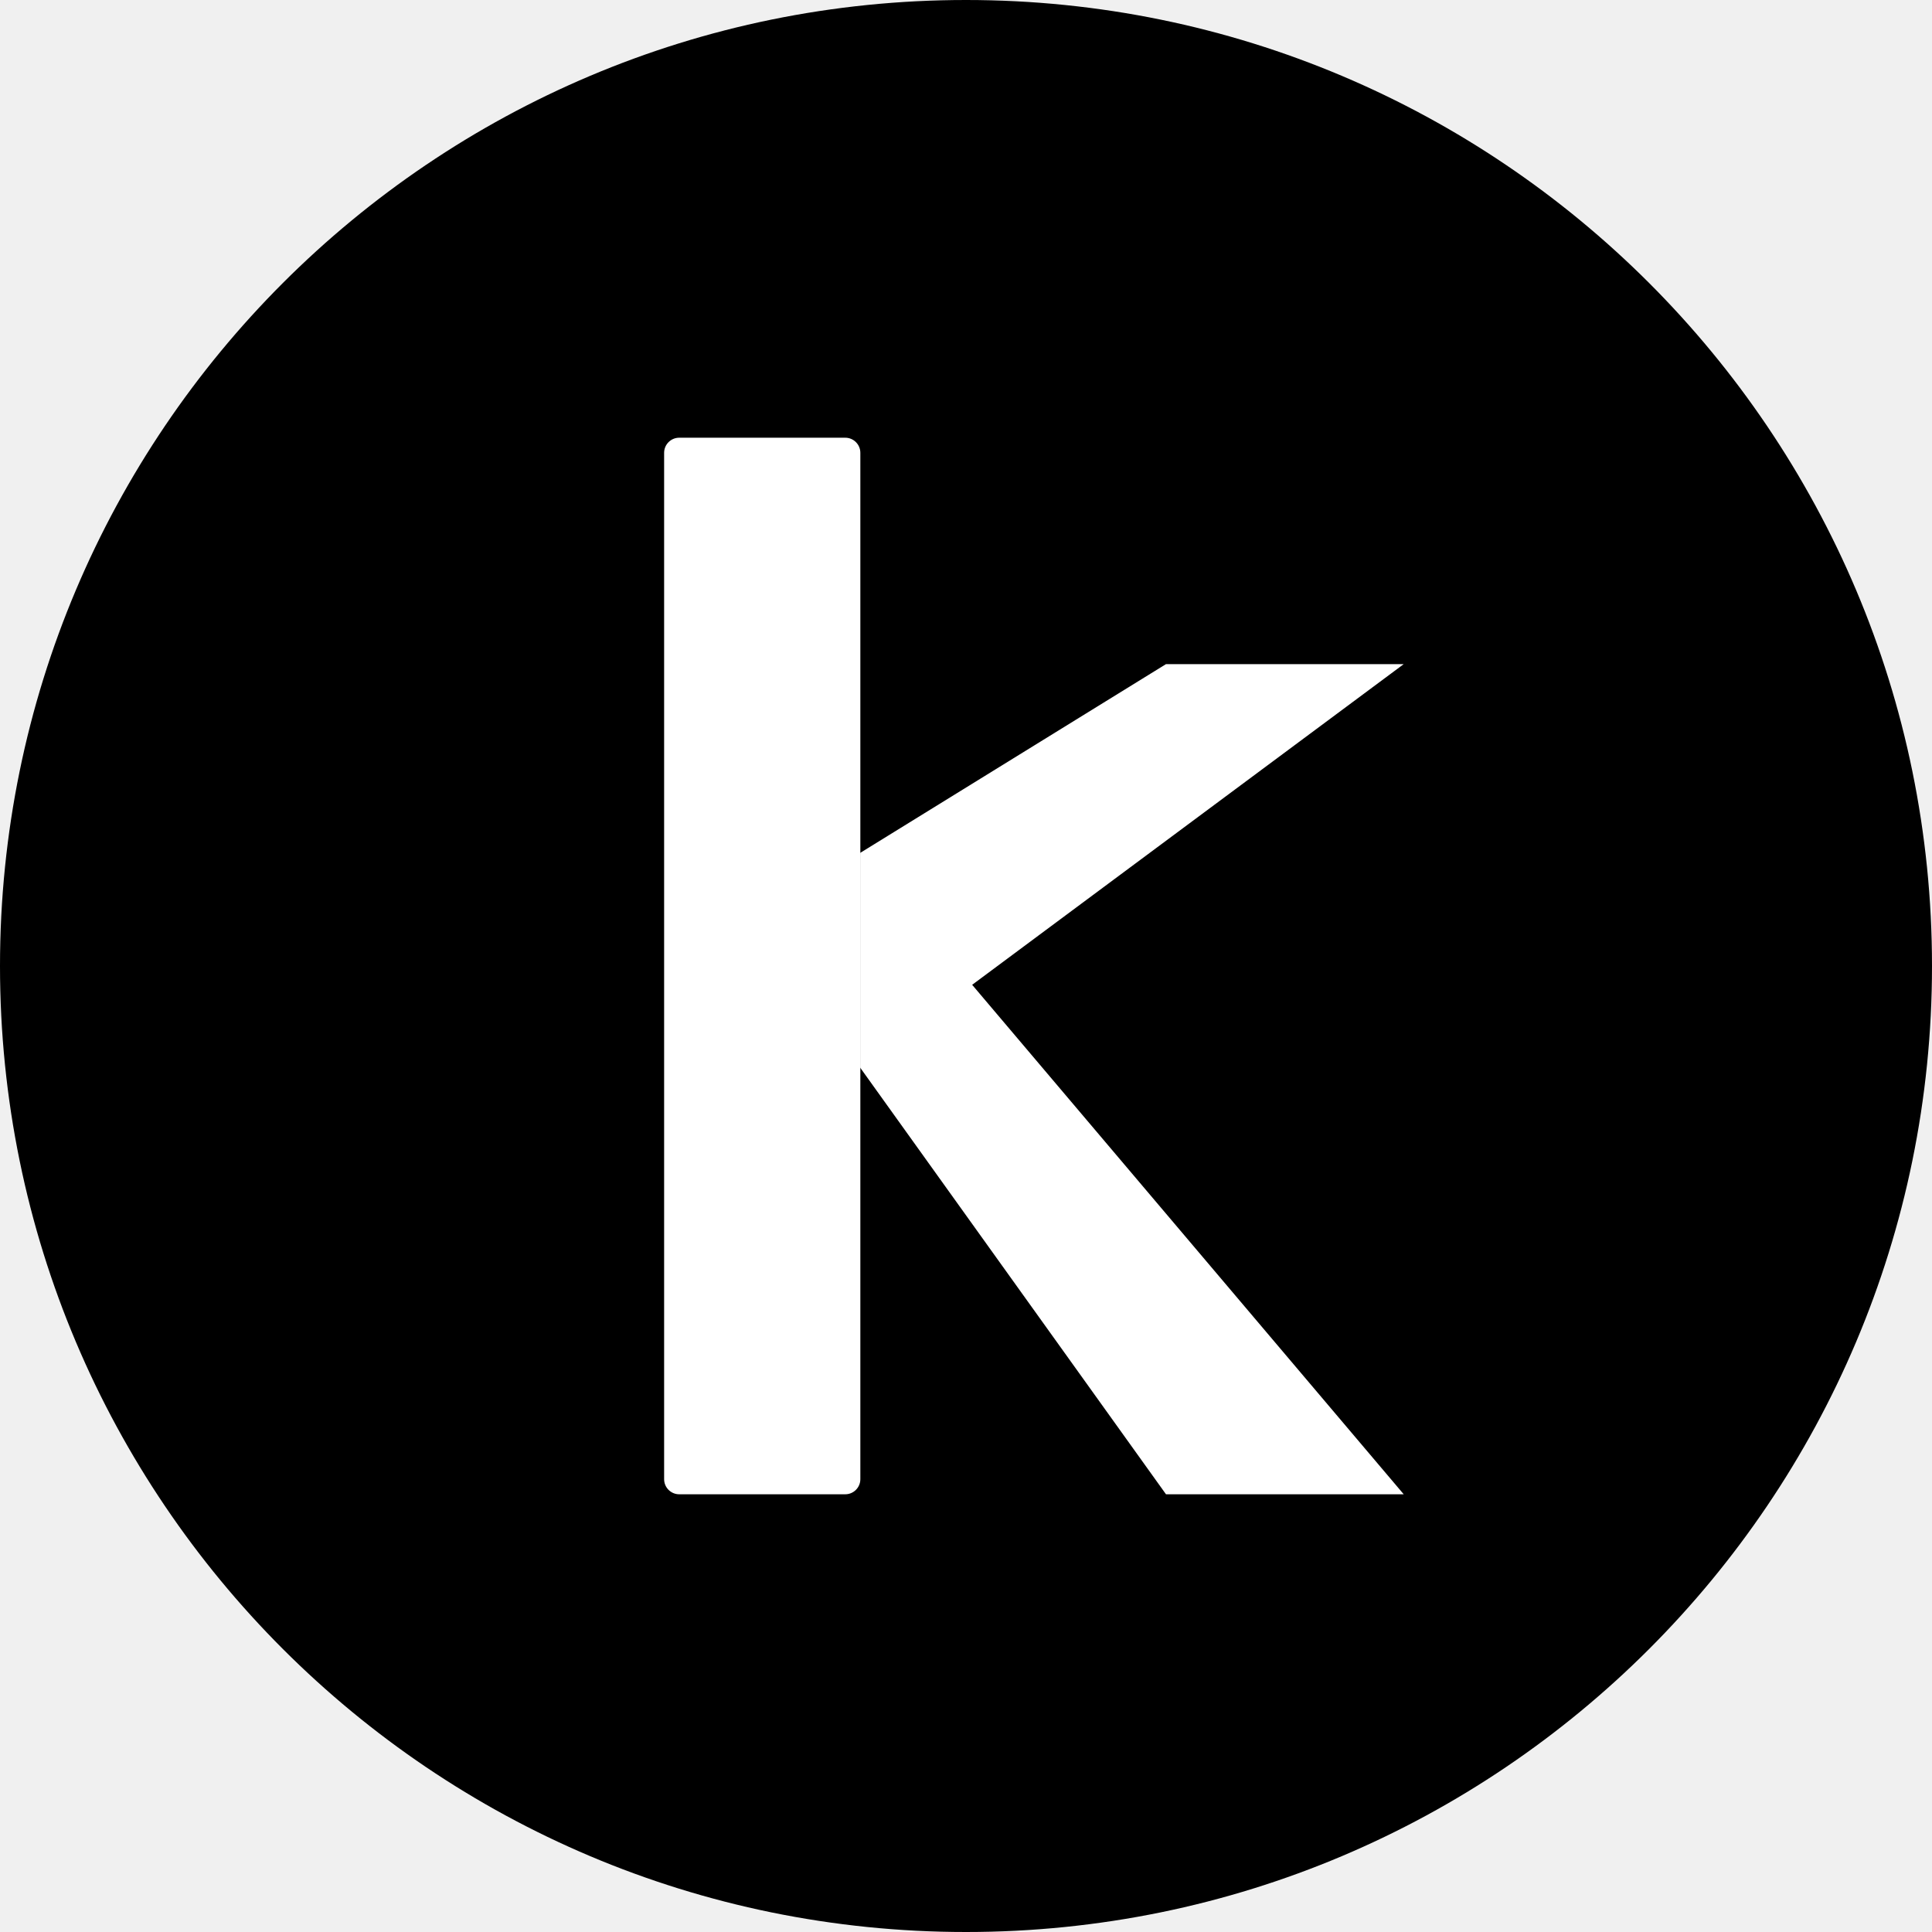
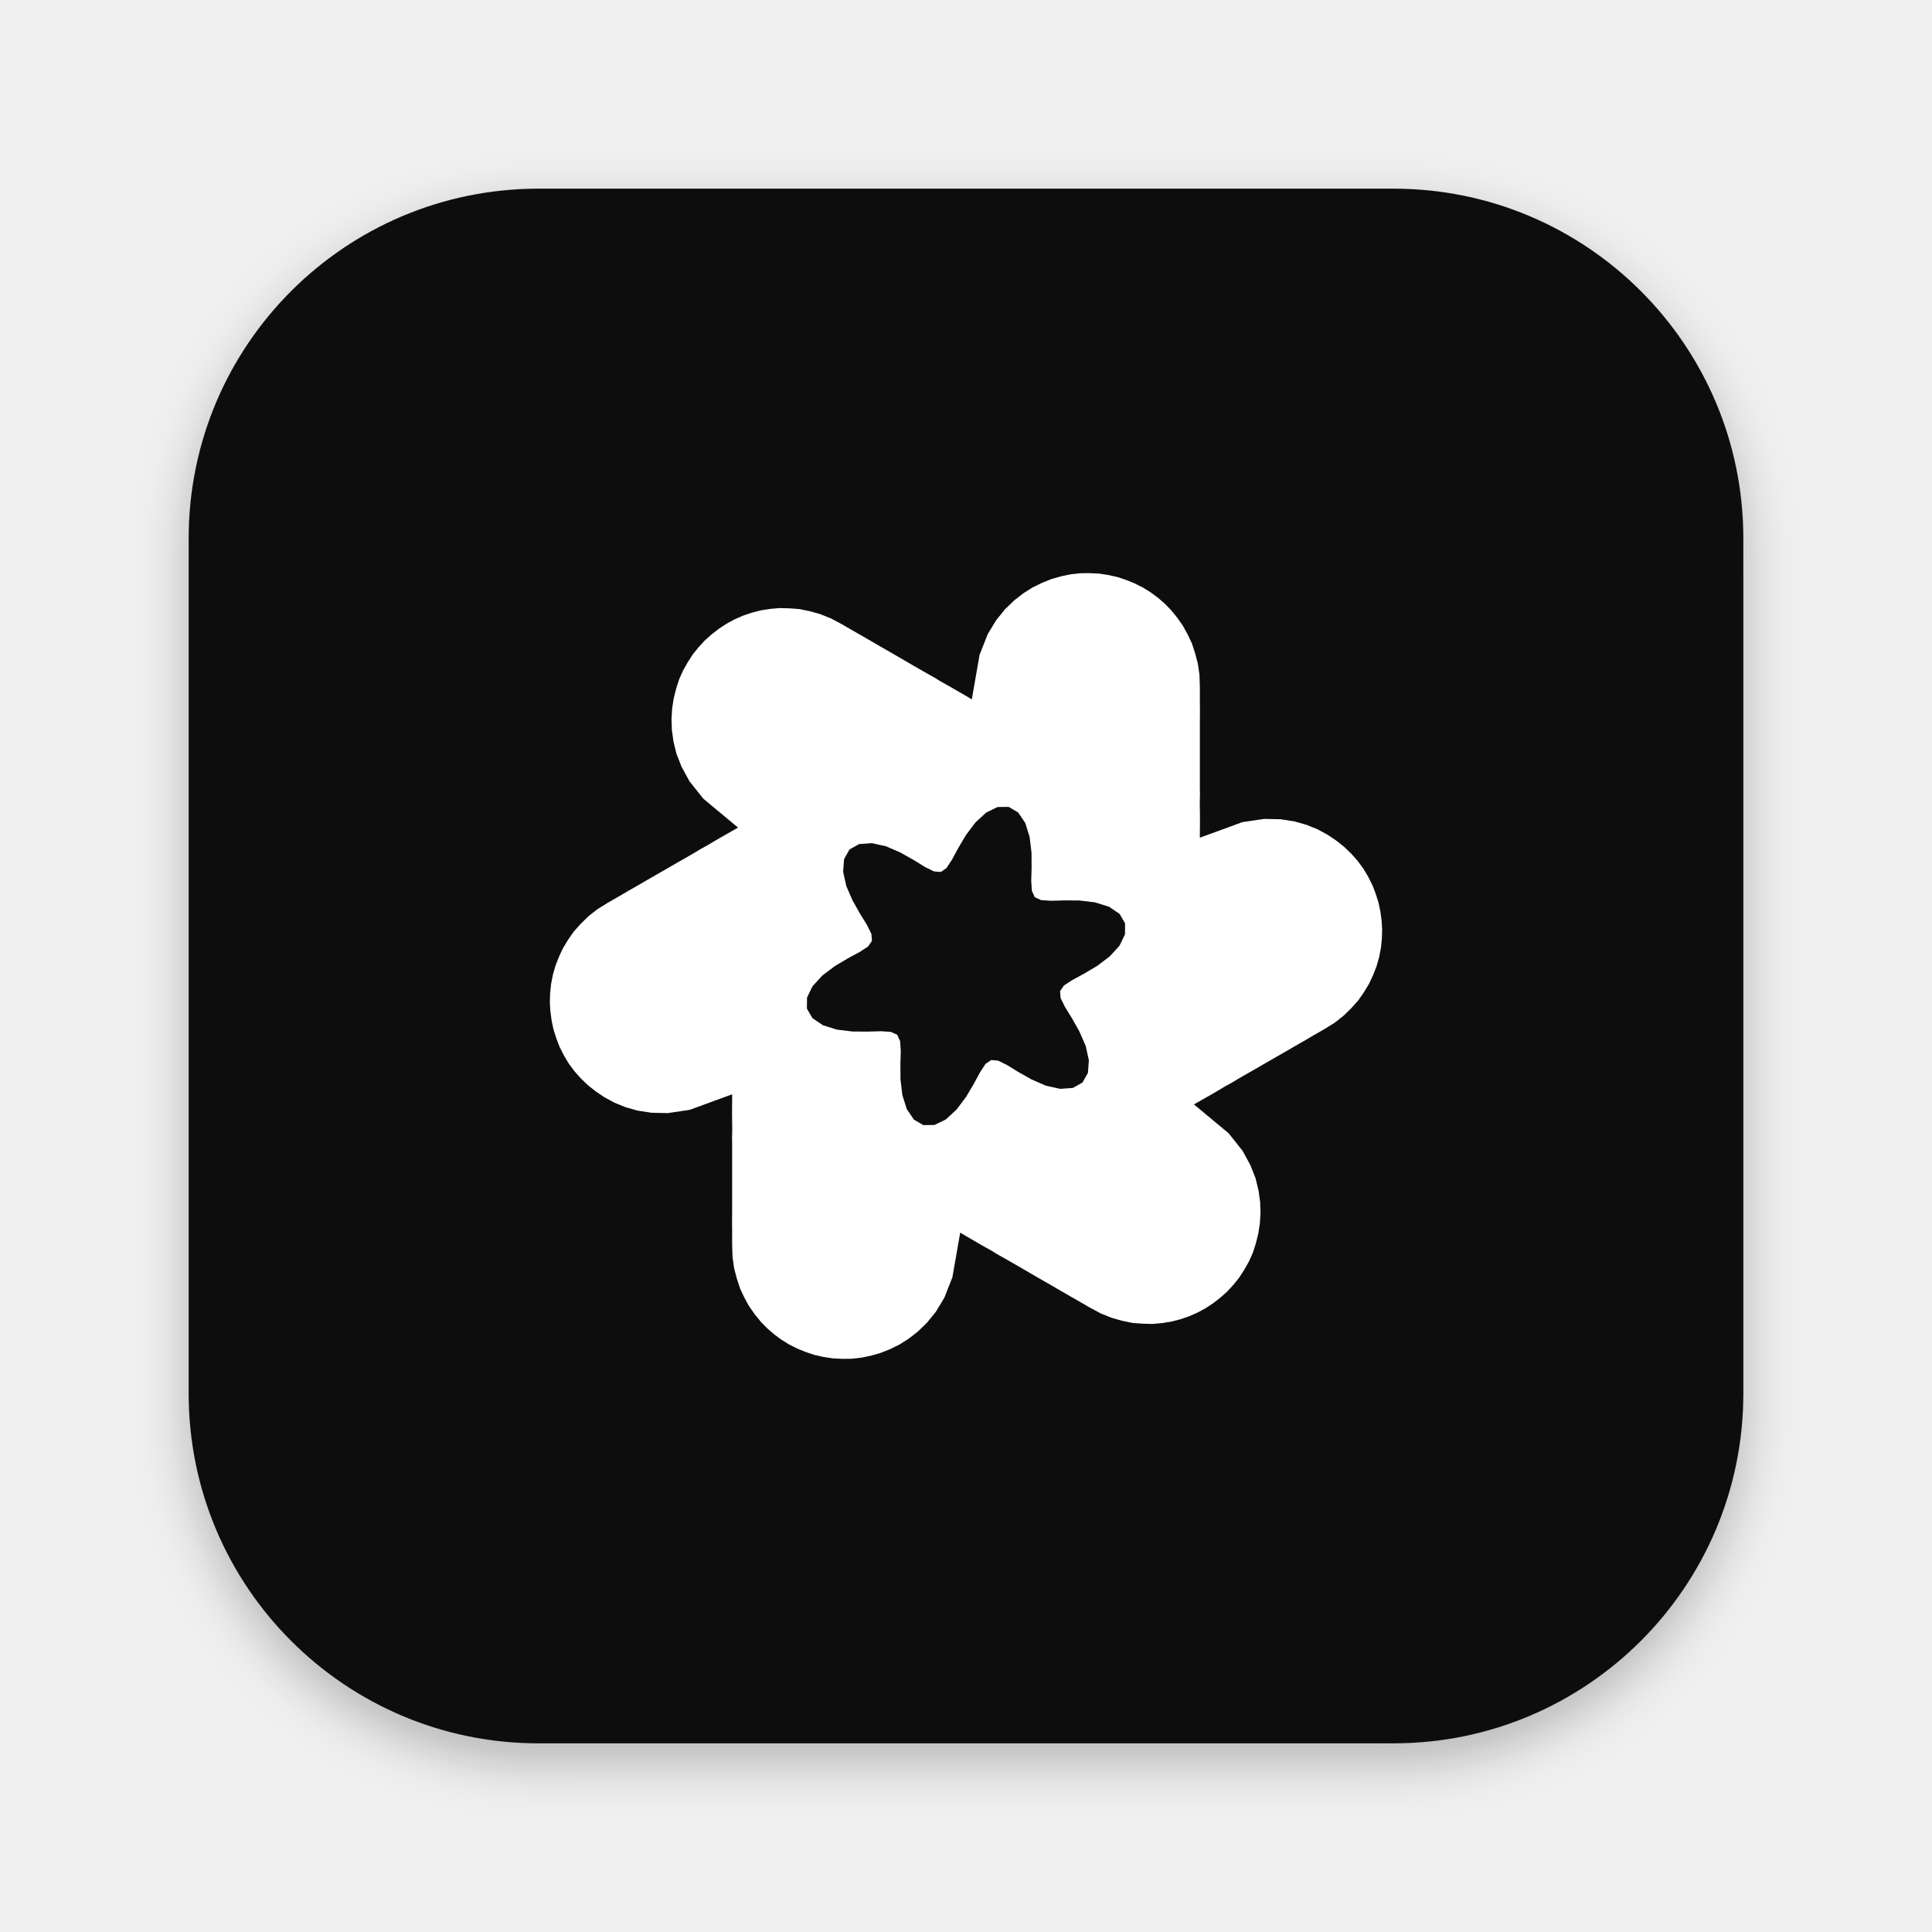
<svg xmlns="http://www.w3.org/2000/svg" width="1024" height="1024" viewBox="0 0 1024 1024">
-   <circle cx="512" cy="512" r="512" fill="#000" />
-   <g fill="#fff">
-     <rect x="352" y="232" width="104" height="560" rx="8" />
-     <polygon points="456,566 456,452 618,352 744,352" />
-     <polygon points="456,566 456,452 744,792 618,792" />
-   </g>
+   <defs>
+     <filter id="shadow" x="-10%" y="-10%" width="120%" height="125%" color-interpolation-filters="sRGB">
+       <feDropShadow dx="0" dy="10" stdDeviation="14" flood-color="#0A0A0A" flood-opacity="0.25" />
+     </filter>
+   </defs>
+   <rect x="100" y="100" width="824" height="824" rx="185.4" fill="#0A0A0A" filter="url(#shadow)" />
+   <path transform="translate(264 264) scale(4.96)" fill="#FFFFFF" fill-rule="evenodd" d="M50 21.14l0.62 0.37 0.83-4.76 0.87-2.21 0.91-1.5 0.95-1.17 0.96-0.93 0.99-0.77 1-0.63 1.02-0.5 1.02-0.4 1.02-0.29 1.03-0.21 1.01-0.11 1.01-0.01 0.99 0.05 0.98 0.15 0.95 0.21 0.93 0.31 0.9 0.36 0.88 0.44 0.83 0.51 0.79 0.58 0.75 0.65 0.7 0.72 0.64 0.79 0.59 0.84 0.51 0.93 0.46 0.97 0.35 1.07 0.29 1.11 0.17 1.2 0.04 1.31 0 1.29 0.01 1.21-0.01 1.17 0 1.12 0 1.06 0 1.03 0 0.98 0 0.95 0 0.92 0 0.87 0.01 0.85-0.02 0.84 0.01 0.79 0.01 0.77 0 0.76-0.01 0.74 0 0.72 4.53-1.66 2.35-0.35 1.75 0.04 1.49 0.23 1.29 0.37 1.16 0.47 1.04 0.56 0.94 0.63 0.86 0.68 0.77 0.74 0.69 0.78 0.61 0.83 0.51 0.86 0.45 0.89 0.35 0.92 0.3 0.94 0.2 0.95 0.13 0.97 0.06 0.97-0.03 0.98-0.1 0.97-0.19 0.98-0.27 0.96-0.37 0.95-0.43 0.93-0.55 0.91-0.61 0.88-0.75 0.84-0.82 0.8-0.95 0.75-1.11 0.69-1.12 0.64-1.05 0.62-1.02 0.58-0.96 0.56-0.92 0.53-0.89 0.51-0.85 0.49-0.83 0.48-0.79 0.45-0.76 0.44-0.73 0.44-0.73 0.4-0.68 0.41-0.67 0.39-0.65 0.37-0.65 0.37-0.63 0.36 3.71 3.09 1.48 1.86 0.84 1.54 0.55 1.4 0.32 1.31 0.17 1.23 0.04 1.19-0.07 1.12-0.17 1.09-0.26 1.03-0.32 1-0.42 0.93-0.49 0.87-0.54 0.84-0.62 0.77-0.66 0.72-0.73 0.65-0.77 0.6-0.82 0.54-0.85 0.46-0.9 0.4-0.94 0.32-0.97 0.25-1.01 0.16-1.02 0.09-1.06-0.03-1.07-0.08-1.1-0.23-1.1-0.31-1.13-0.45-1.15-0.61-1.12-0.65-1.05-0.6-1.02-0.59-0.96-0.56-0.93-0.53-0.88-0.51-0.86-0.5-0.82-0.48-0.79-0.45-0.76-0.44-0.74-0.41-0.71-0.44-0.69-0.38-0.68-0.39-0.65-0.38-0.64-0.37-0.62-0.37-0.83 4.76-0.87 2.21-0.91 1.5-0.95 1.17-0.96 0.93-0.99 0.77-1 0.63-1.02 0.5-1.02 0.4-1.02 0.29-1.03 0.21-1.01 0.11-1.01 0.01-0.99-0.05-0.98-0.15-0.95-0.21-0.93-0.31-0.9-0.36-0.88-0.44-0.83-0.51-0.79-0.58-0.75-0.65-0.7-0.72-0.64-0.79-0.59-0.84-0.51-0.93-0.46-0.97-0.35-1.07-0.29-1.11-0.17-1.2-0.04-1.31 0-1.29-0.01-1.21 0.01-1.17 0-1.12 0-1.06 0-1.03 0-0.98 0-0.95 0-0.92 0-0.87-0.01-0.85 0.02-0.84-0.01-0.79-0.01-0.77 0-0.76 0.01-0.74 0-0.72-4.53 1.66-2.35 0.35-1.75-0.04-1.49-0.23-1.29-0.37-1.16-0.47-1.04-0.56-0.94-0.63-0.86-0.68-0.77-0.74-0.69-0.78-0.61-0.83-0.51-0.86-0.45-0.89-0.35-0.92-0.3-0.94-0.2-0.95-0.13-0.97-0.06-0.97 0.03-0.98 0.1-0.97 0.19-0.98 0.27-0.96 0.37-0.95 0.43-0.93 0.55-0.91 0.61-0.88 0.75-0.84 0.82-0.8 0.95-0.75 1.11-0.69 1.12-0.64 1.05-0.62 1.02-0.58 0.96-0.56 0.92-0.53 0.89-0.51 0.85-0.49 0.83-0.48 0.79-0.45 0.76-0.44 0.73-0.44 0.73-0.4 0.68-0.41 0.67-0.39 0.65-0.37 0.65-0.37 0.63-0.36-3.71-3.09-1.48-1.86-0.84-1.54-0.55-1.4-0.32-1.31-0.17-1.23-0.04-1.19 0.07-1.12 0.17-1.09 0.26-1.03 0.32-1 0.42-0.93 0.49-0.87 0.54-0.84 0.62-0.77 0.66-0.72 0.73-0.65 0.77-0.6 0.82-0.54 0.85-0.46 0.9-0.4 0.94-0.32 0.97-0.25 1.01-0.16 1.02-0.09 1.06 0.03 1.07 0.08 1.1 0.23 1.1 0.31 1.13 0.45 1.15 0.61 1.12 0.65 1.05 0.6 1.02 0.59 0.96 0.56 0.93 0.53 0.88 0.51 0.86 0.5 0.82 0.48 0.79 0.45 0.76 0.44 0.74 0.41 0.71 0.44 0.69 0.38 0.68 0.39 0.65 0.38z m-0.83 16.26l-0.67 1.24-0.58 0.89-0.61 0.42-0.74-0.06-0.95-0.47-1.2-0.74-1.42-0.8-1.54-0.67-1.53-0.34-1.35 0.1-1.03 0.58-0.58 1.03-0.1 1.35 0.34 1.53 0.67 1.54 0.8 1.42 0.74 1.2 0.47 0.95 0.06 0.74-0.42 0.61-0.89 0.58-1.24 0.67-1.4 0.83-1.34 1.01-1.06 1.15-0.59 1.22-0.01 1.18 0.59 1.01 1.12 0.76 1.5 0.47 1.67 0.2 1.62 0.01 1.41-0.04 1.06 0.07 0.68 0.31 0.31 0.68 0.07 1.06-0.04 1.41 0.01 1.62 0.2 1.67 0.47 1.5 0.76 1.12 1.01 0.59 1.18-0.01 1.22-0.59 1.15-1.06 1.01-1.34 0.83-1.4 0.67-1.24 0.58-0.89 0.61-0.42 0.74 0.06 0.95 0.47 1.2 0.74 1.42 0.8 1.54 0.67 1.53 0.34 1.35-0.1 1.03-0.58 0.58-1.03 0.1-1.35-0.34-1.53-0.67-1.54-0.8-1.42-0.74-1.2-0.47-0.95-0.06-0.74 0.42-0.61 0.89-0.58 1.24-0.67 1.4-0.83 1.34-1.01 1.06-1.15 0.59-1.22 0.01-1.18-0.59-1.01-1.12-0.76-1.5-0.47-1.67-0.2-1.62-0.01-1.41 0.04-1.06-0.07-0.68-0.31-0.31-0.68-0.07-1.06 0.04-1.41-0.01-1.62-0.2-1.67-0.47-1.5-0.76-1.12-1.01-0.59-1.18 0.01-1.22 0.59-1.15 1.06-1.01 1.34z" />
</svg>
